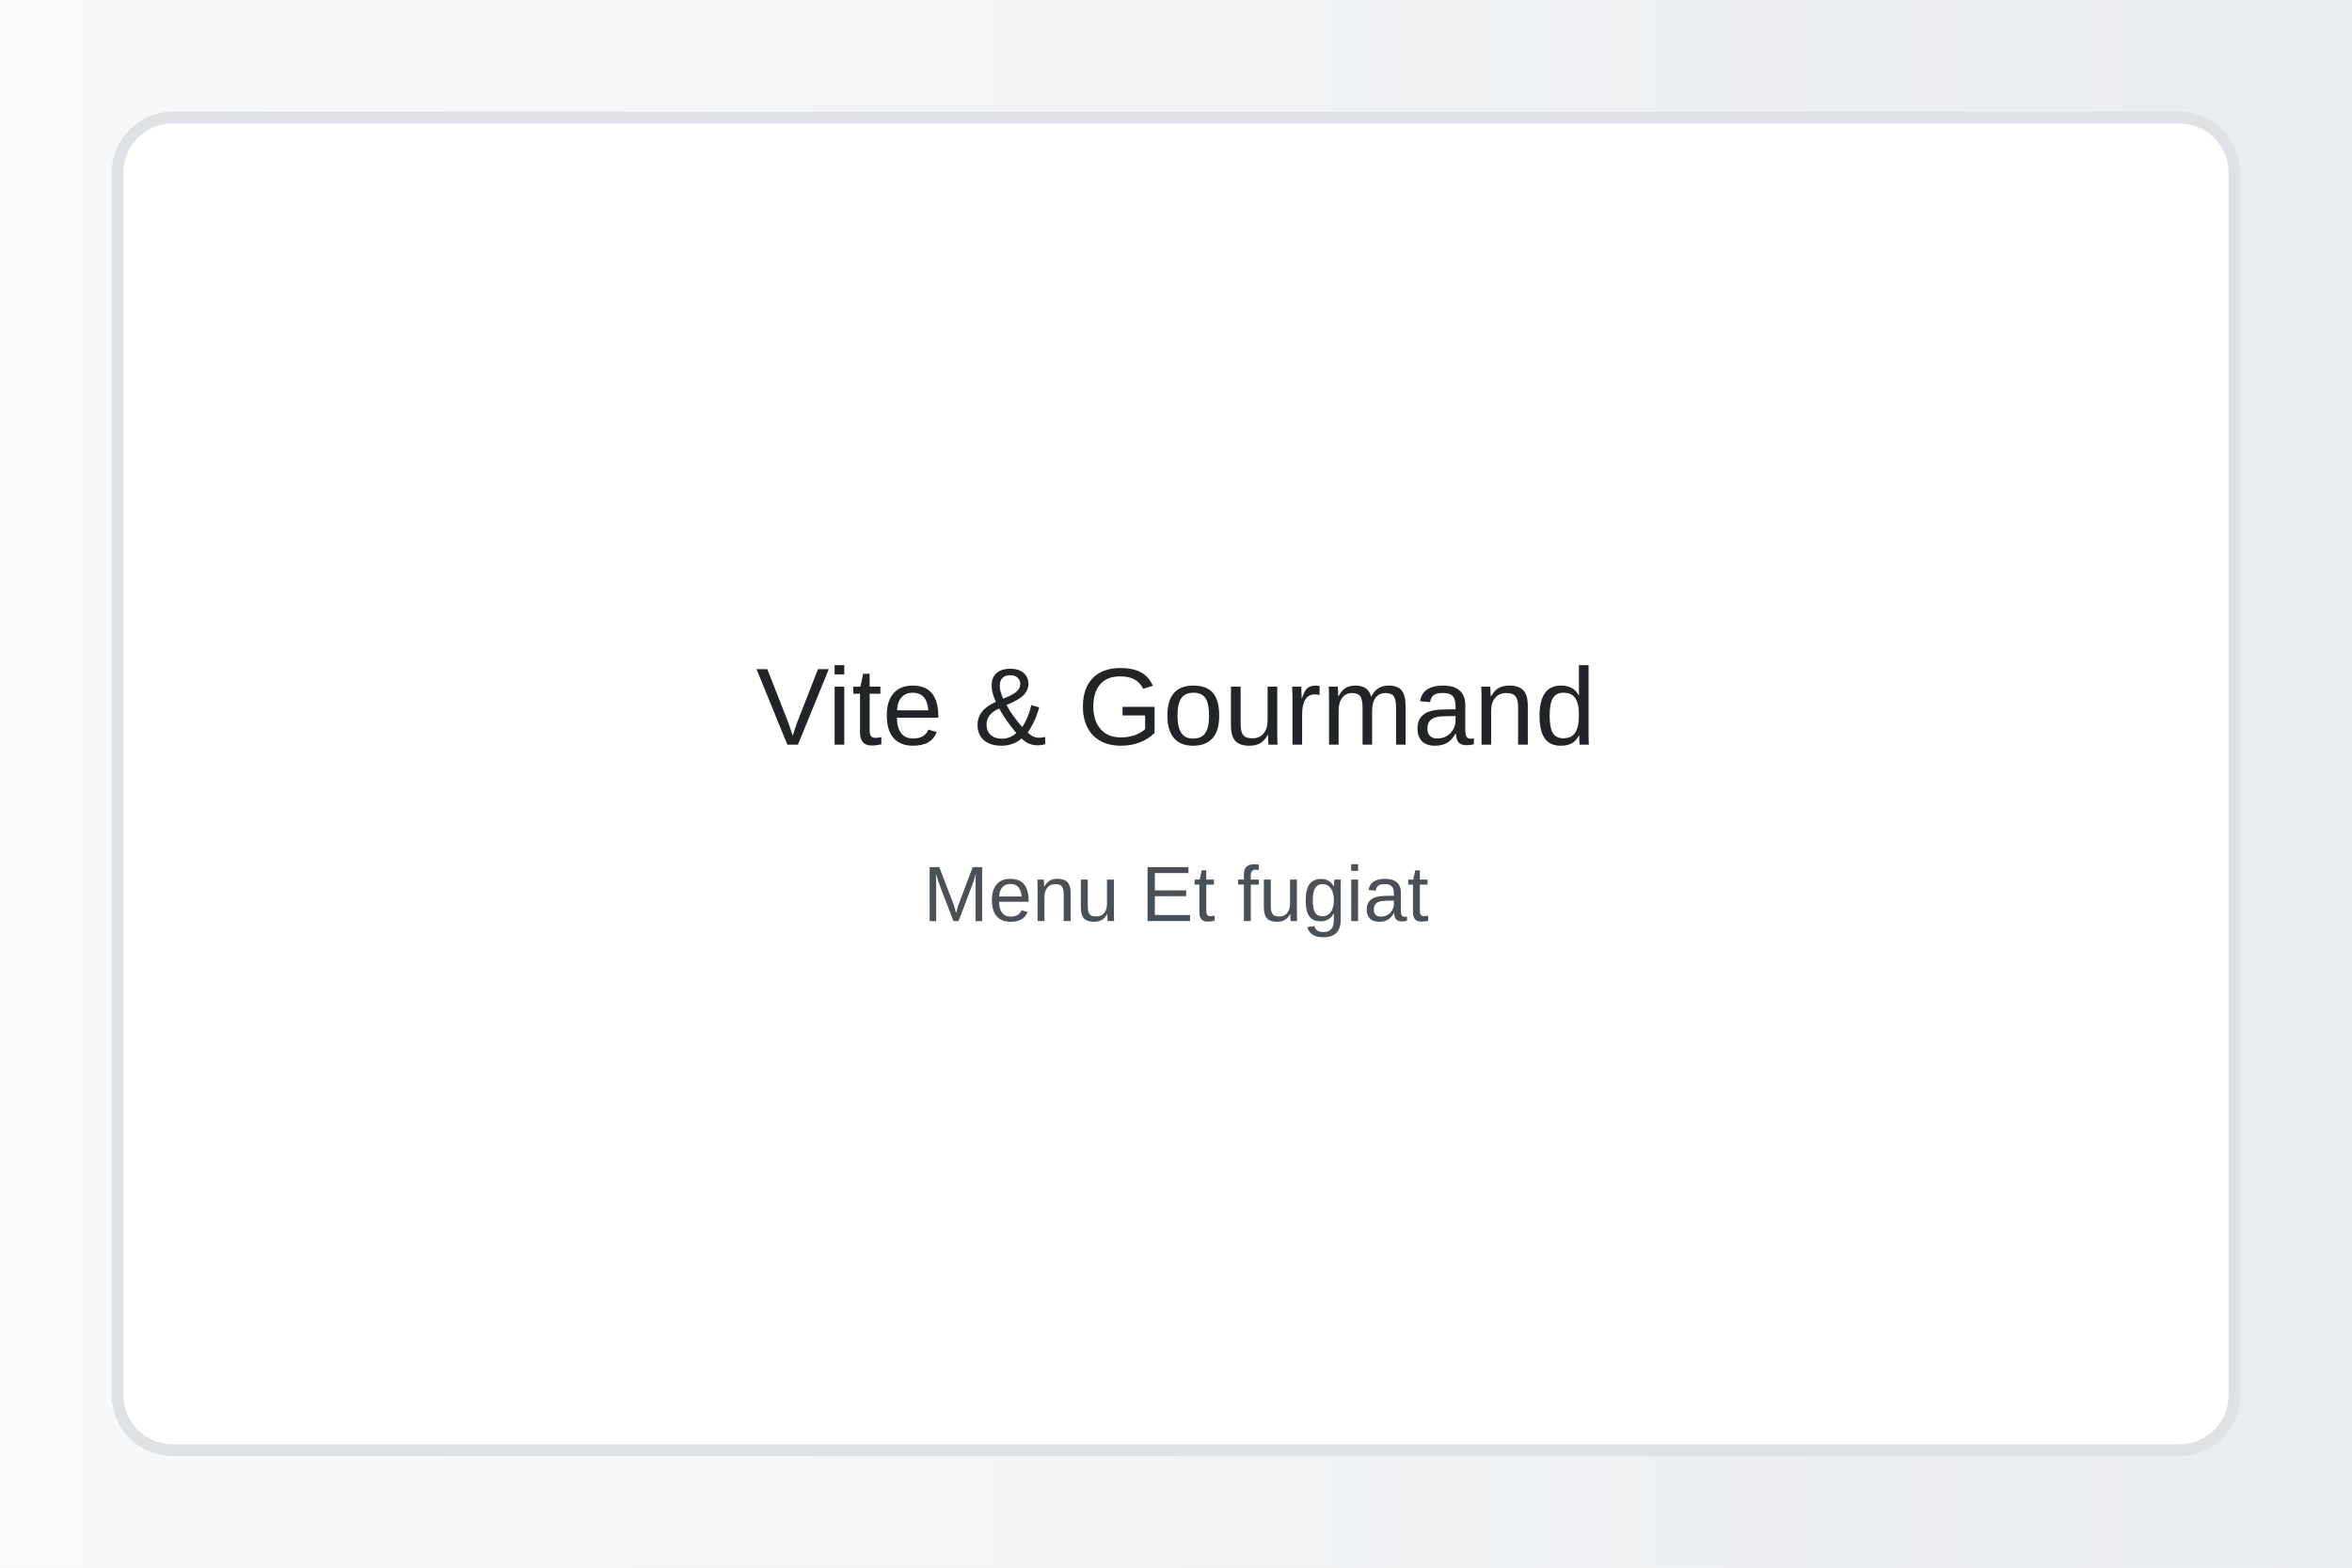
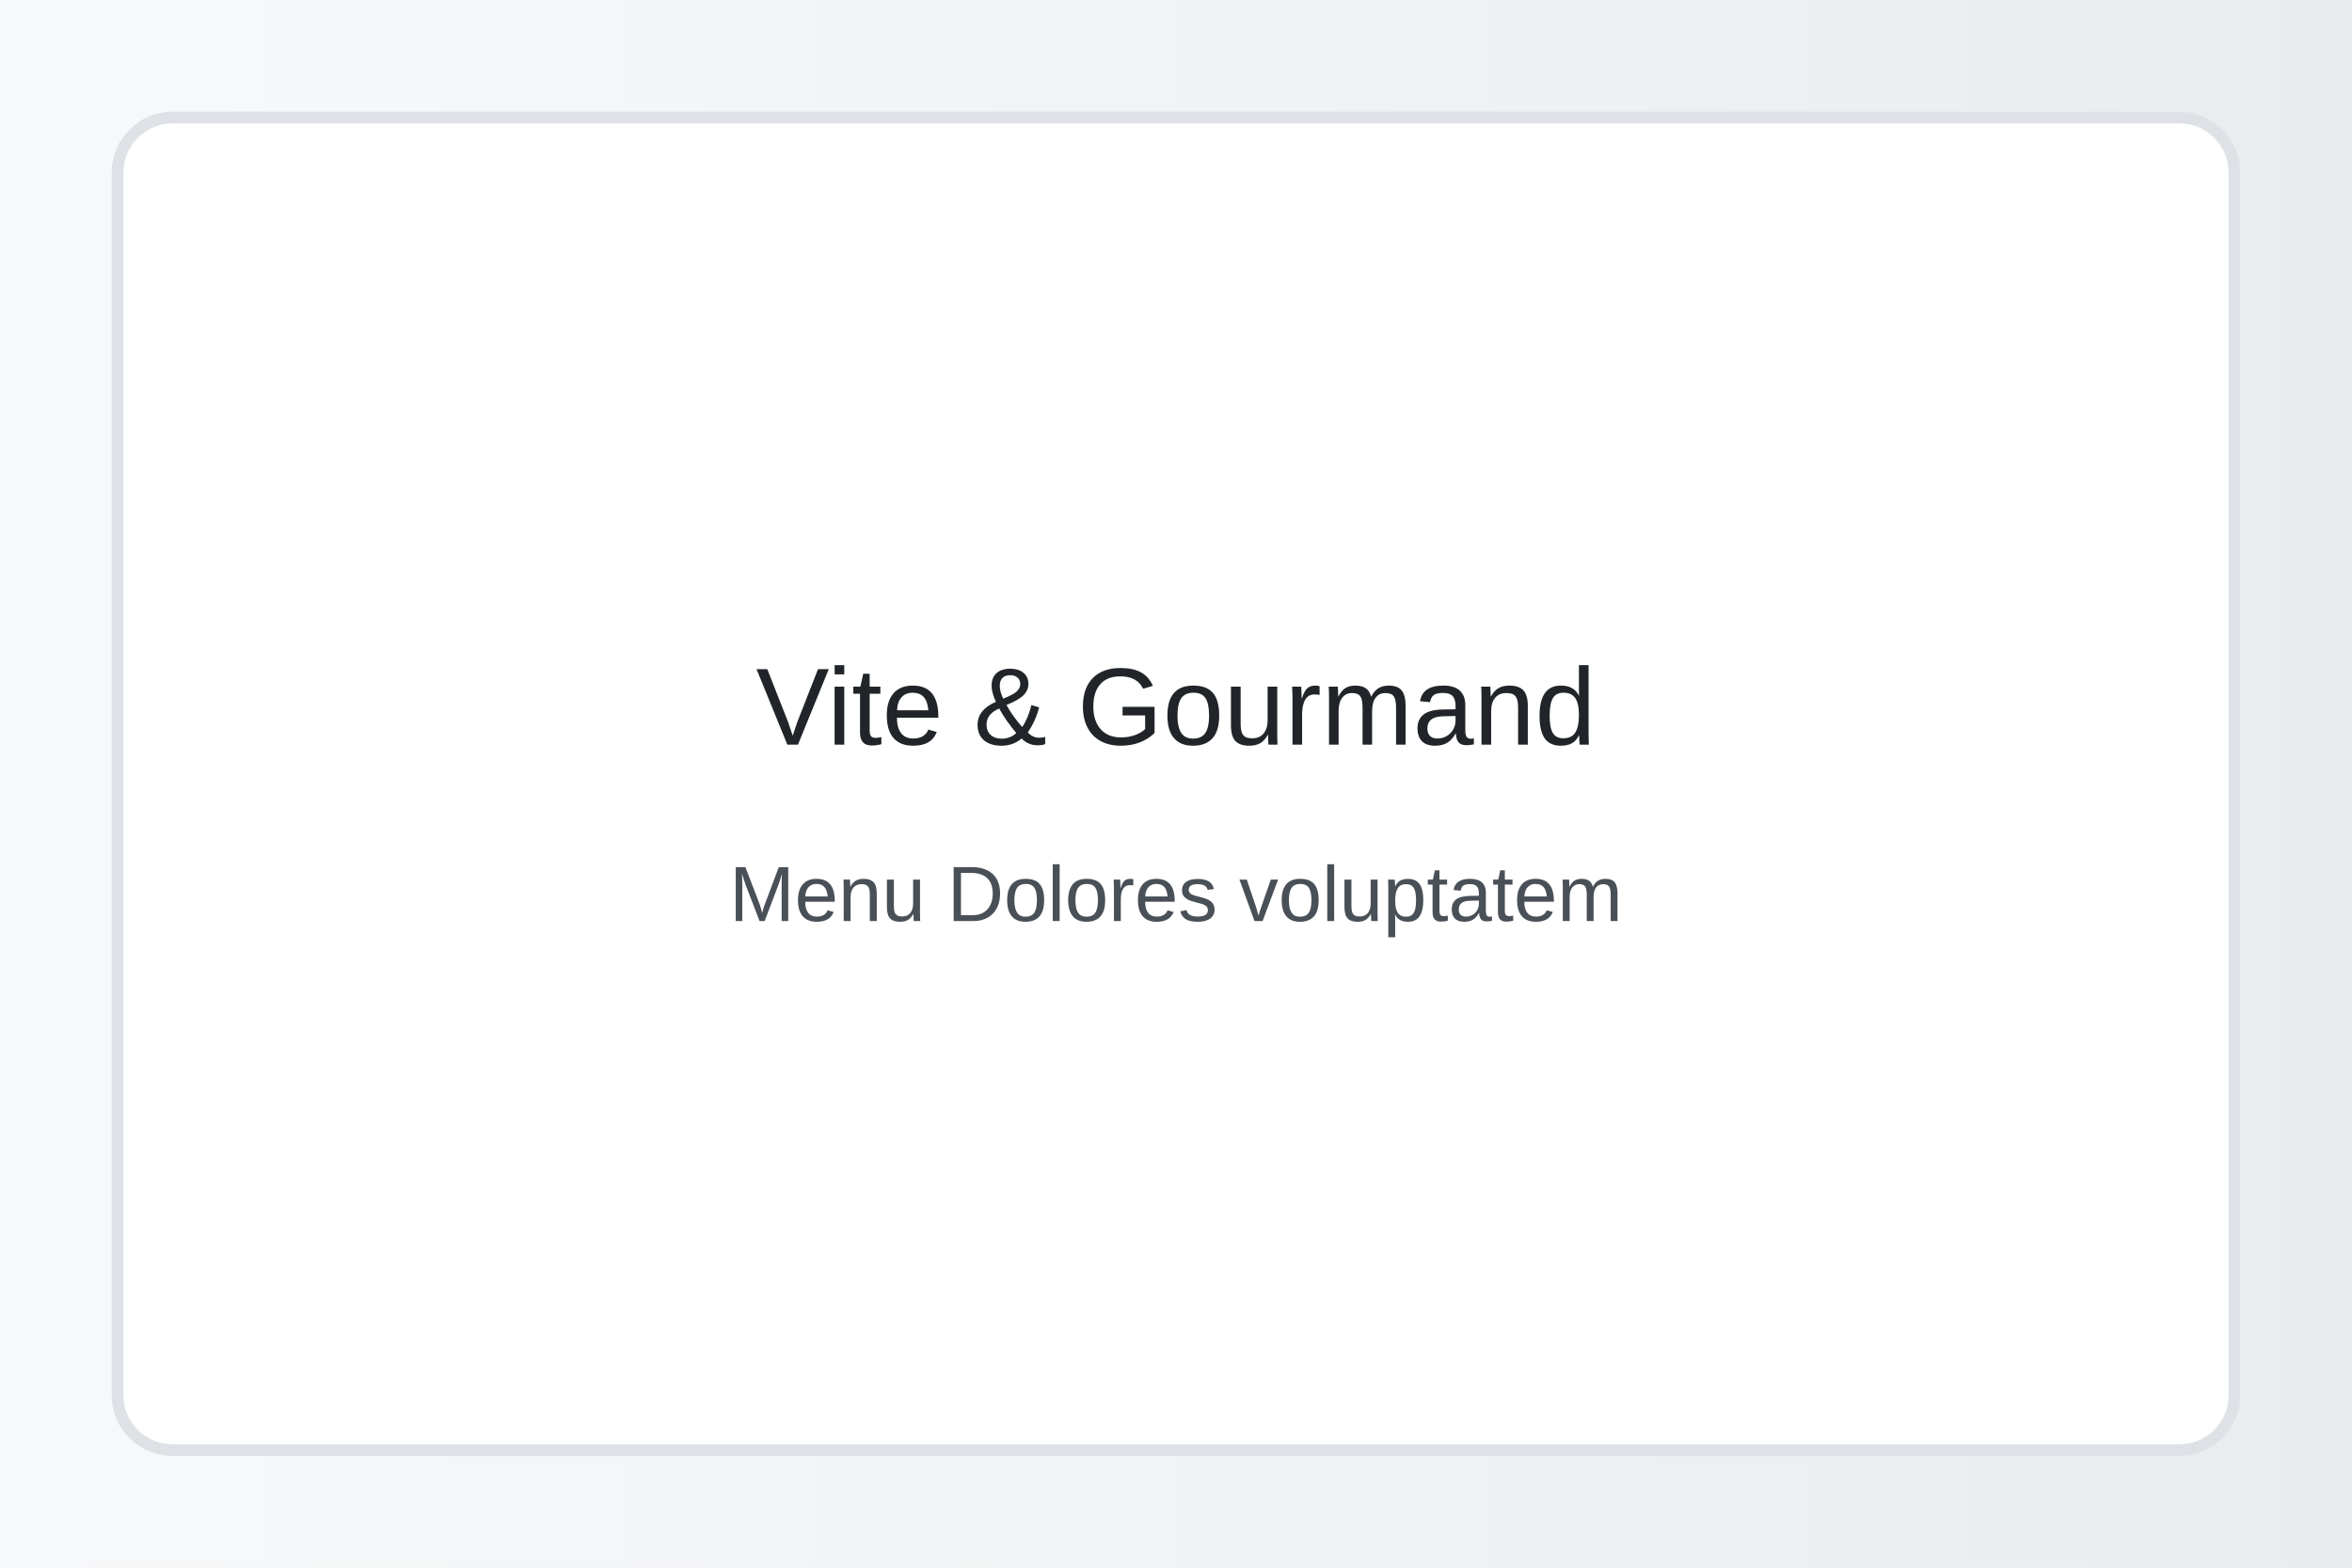
<svg xmlns="http://www.w3.org/2000/svg" width="1200" height="800">
  <defs>
    <linearGradient id="g" x1="0" x2="1">
      <stop offset="0" stop-color="#f8f9fa" />
      <stop offset="1" stop-color="#e9ecef" />
    </linearGradient>
  </defs>
  <rect width="100%" height="100%" fill="url(#g)" />
  <rect x="60" y="60" width="1080" height="680" rx="28" fill="#ffffff" stroke="#dee2e6" stroke-width="6" />
  <text x="600" y="380" font-family="Arial, sans-serif" font-size="56" text-anchor="middle" fill="#212529">Vite &amp; Gourmand</text>
-   <text x="600" y="470" font-family="Arial, sans-serif" font-size="40" text-anchor="middle" fill="#495057">Menu Et fugiat</text>
+   <text x="600" y="470" font-family="Arial, sans-serif" font-size="40" text-anchor="middle" fill="#495057">Menu Dolores voluptatem</text>
</svg>
